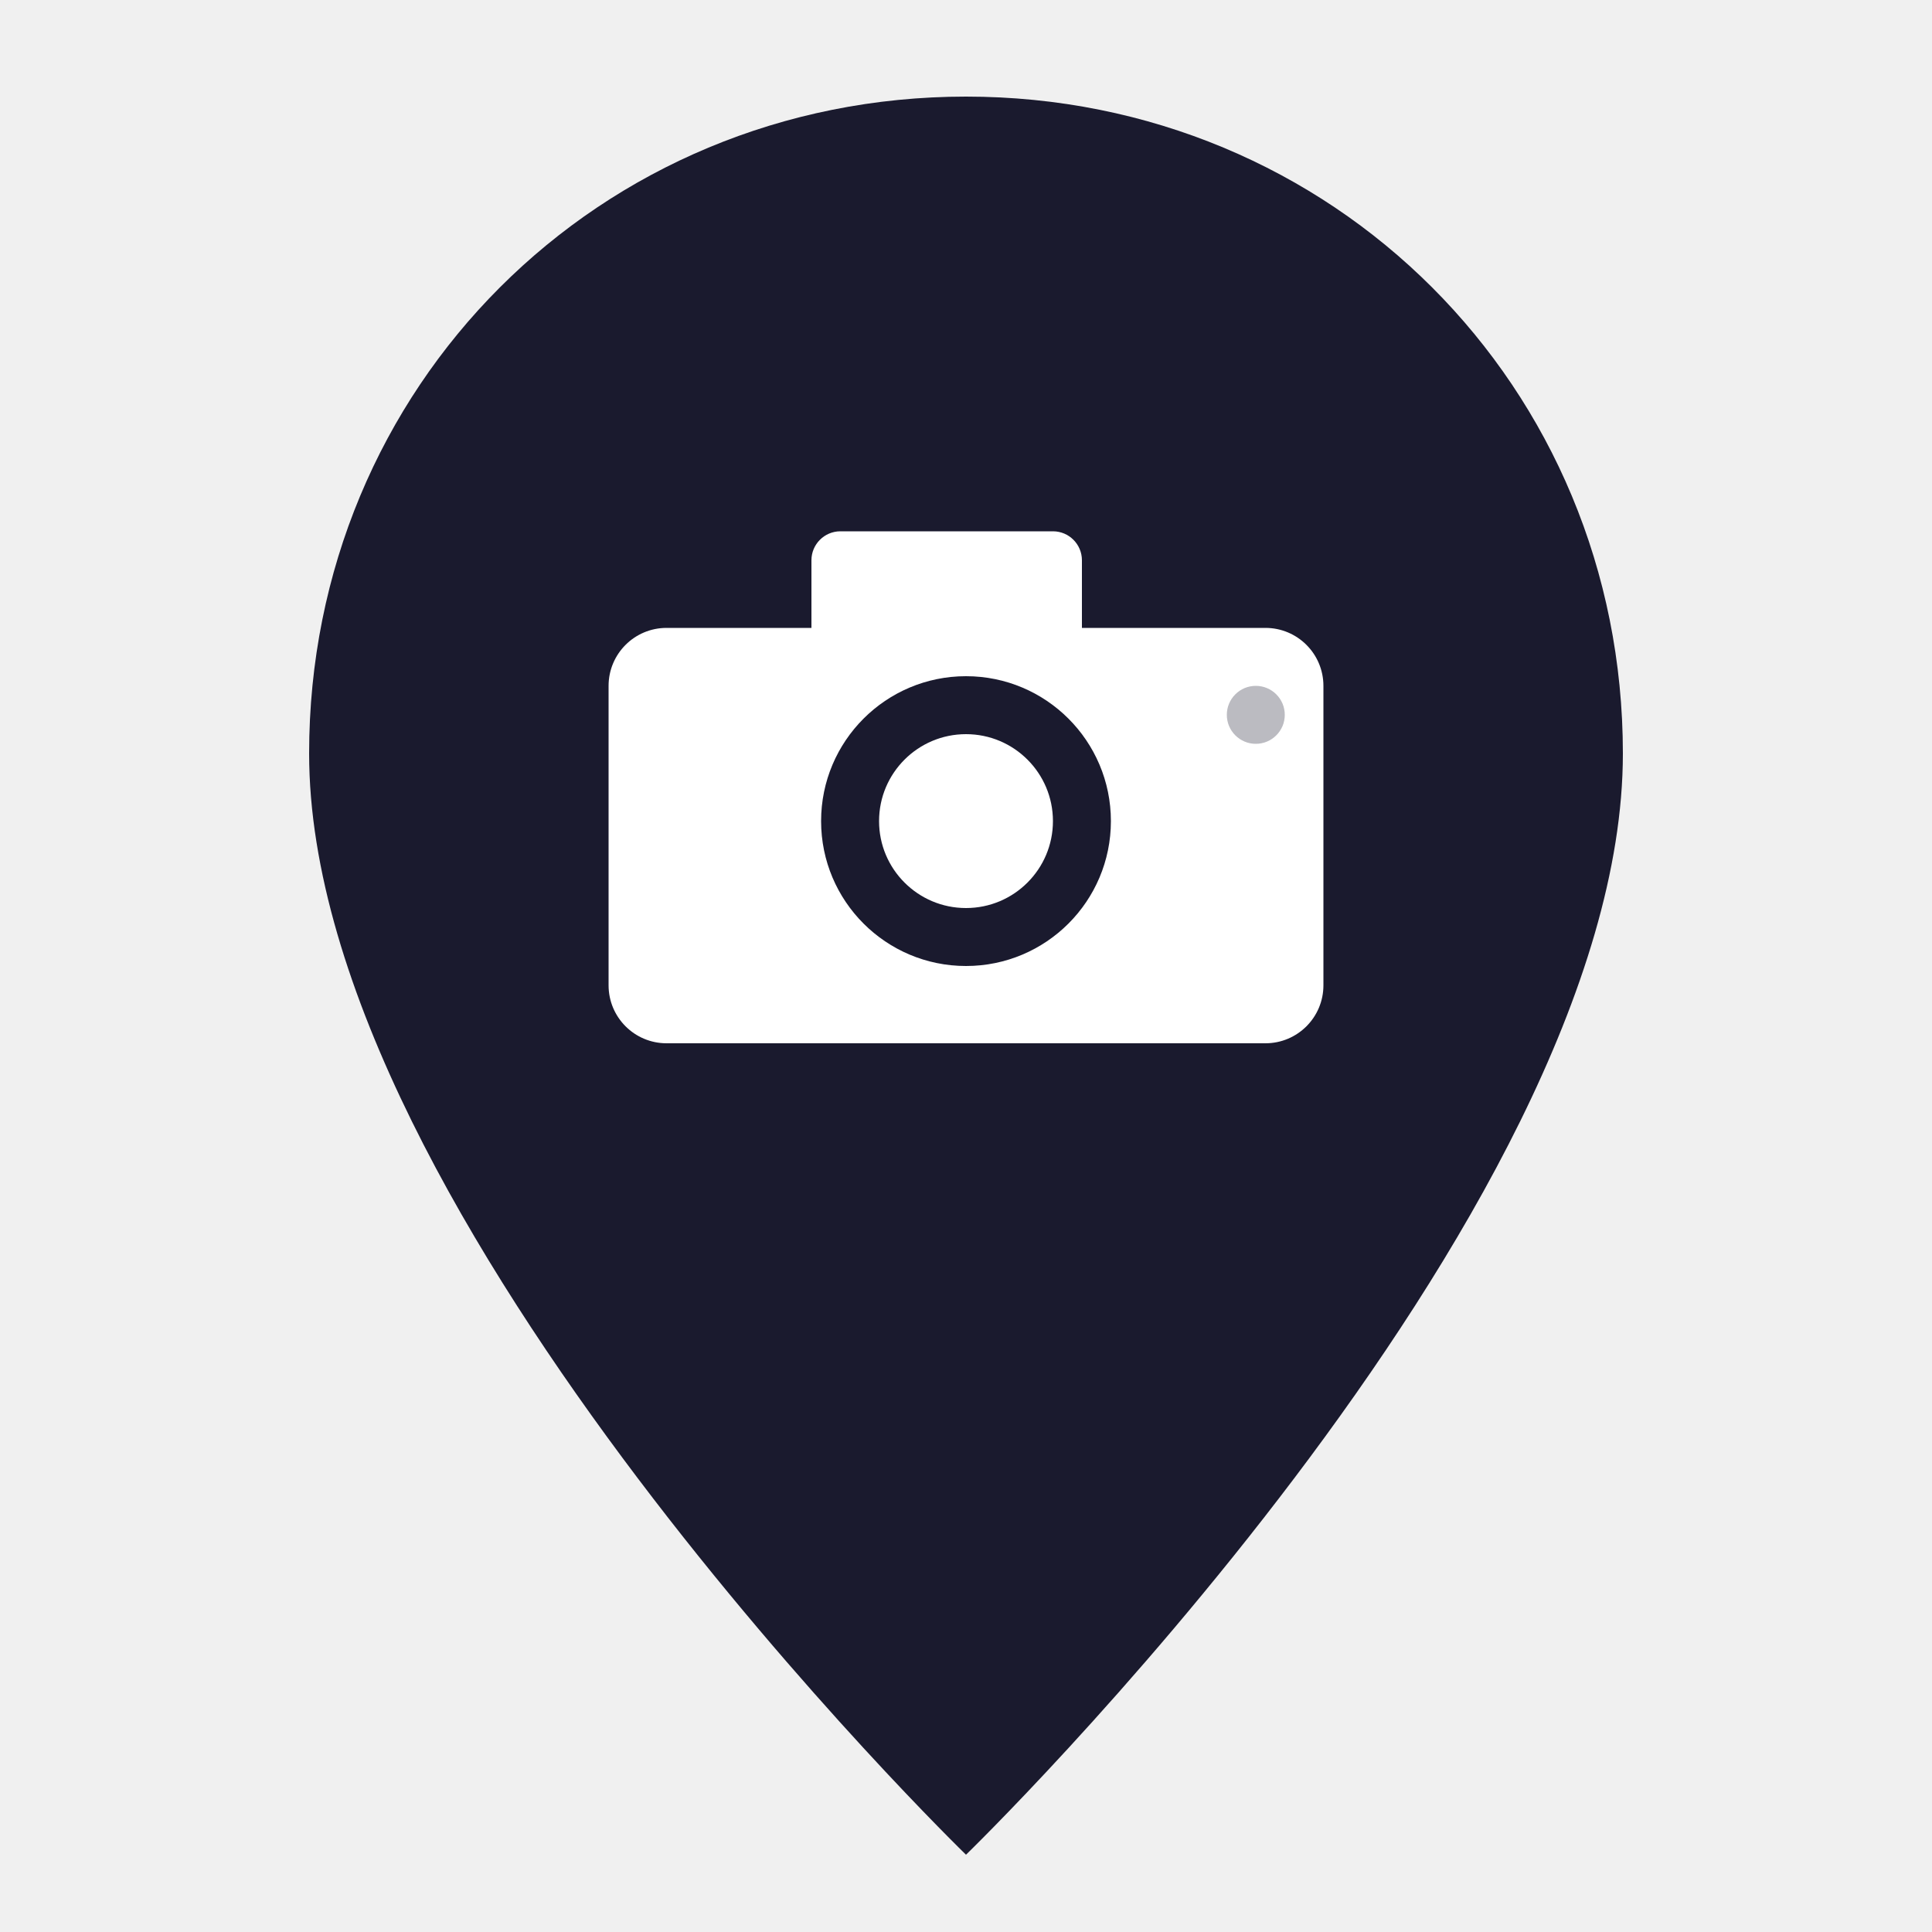
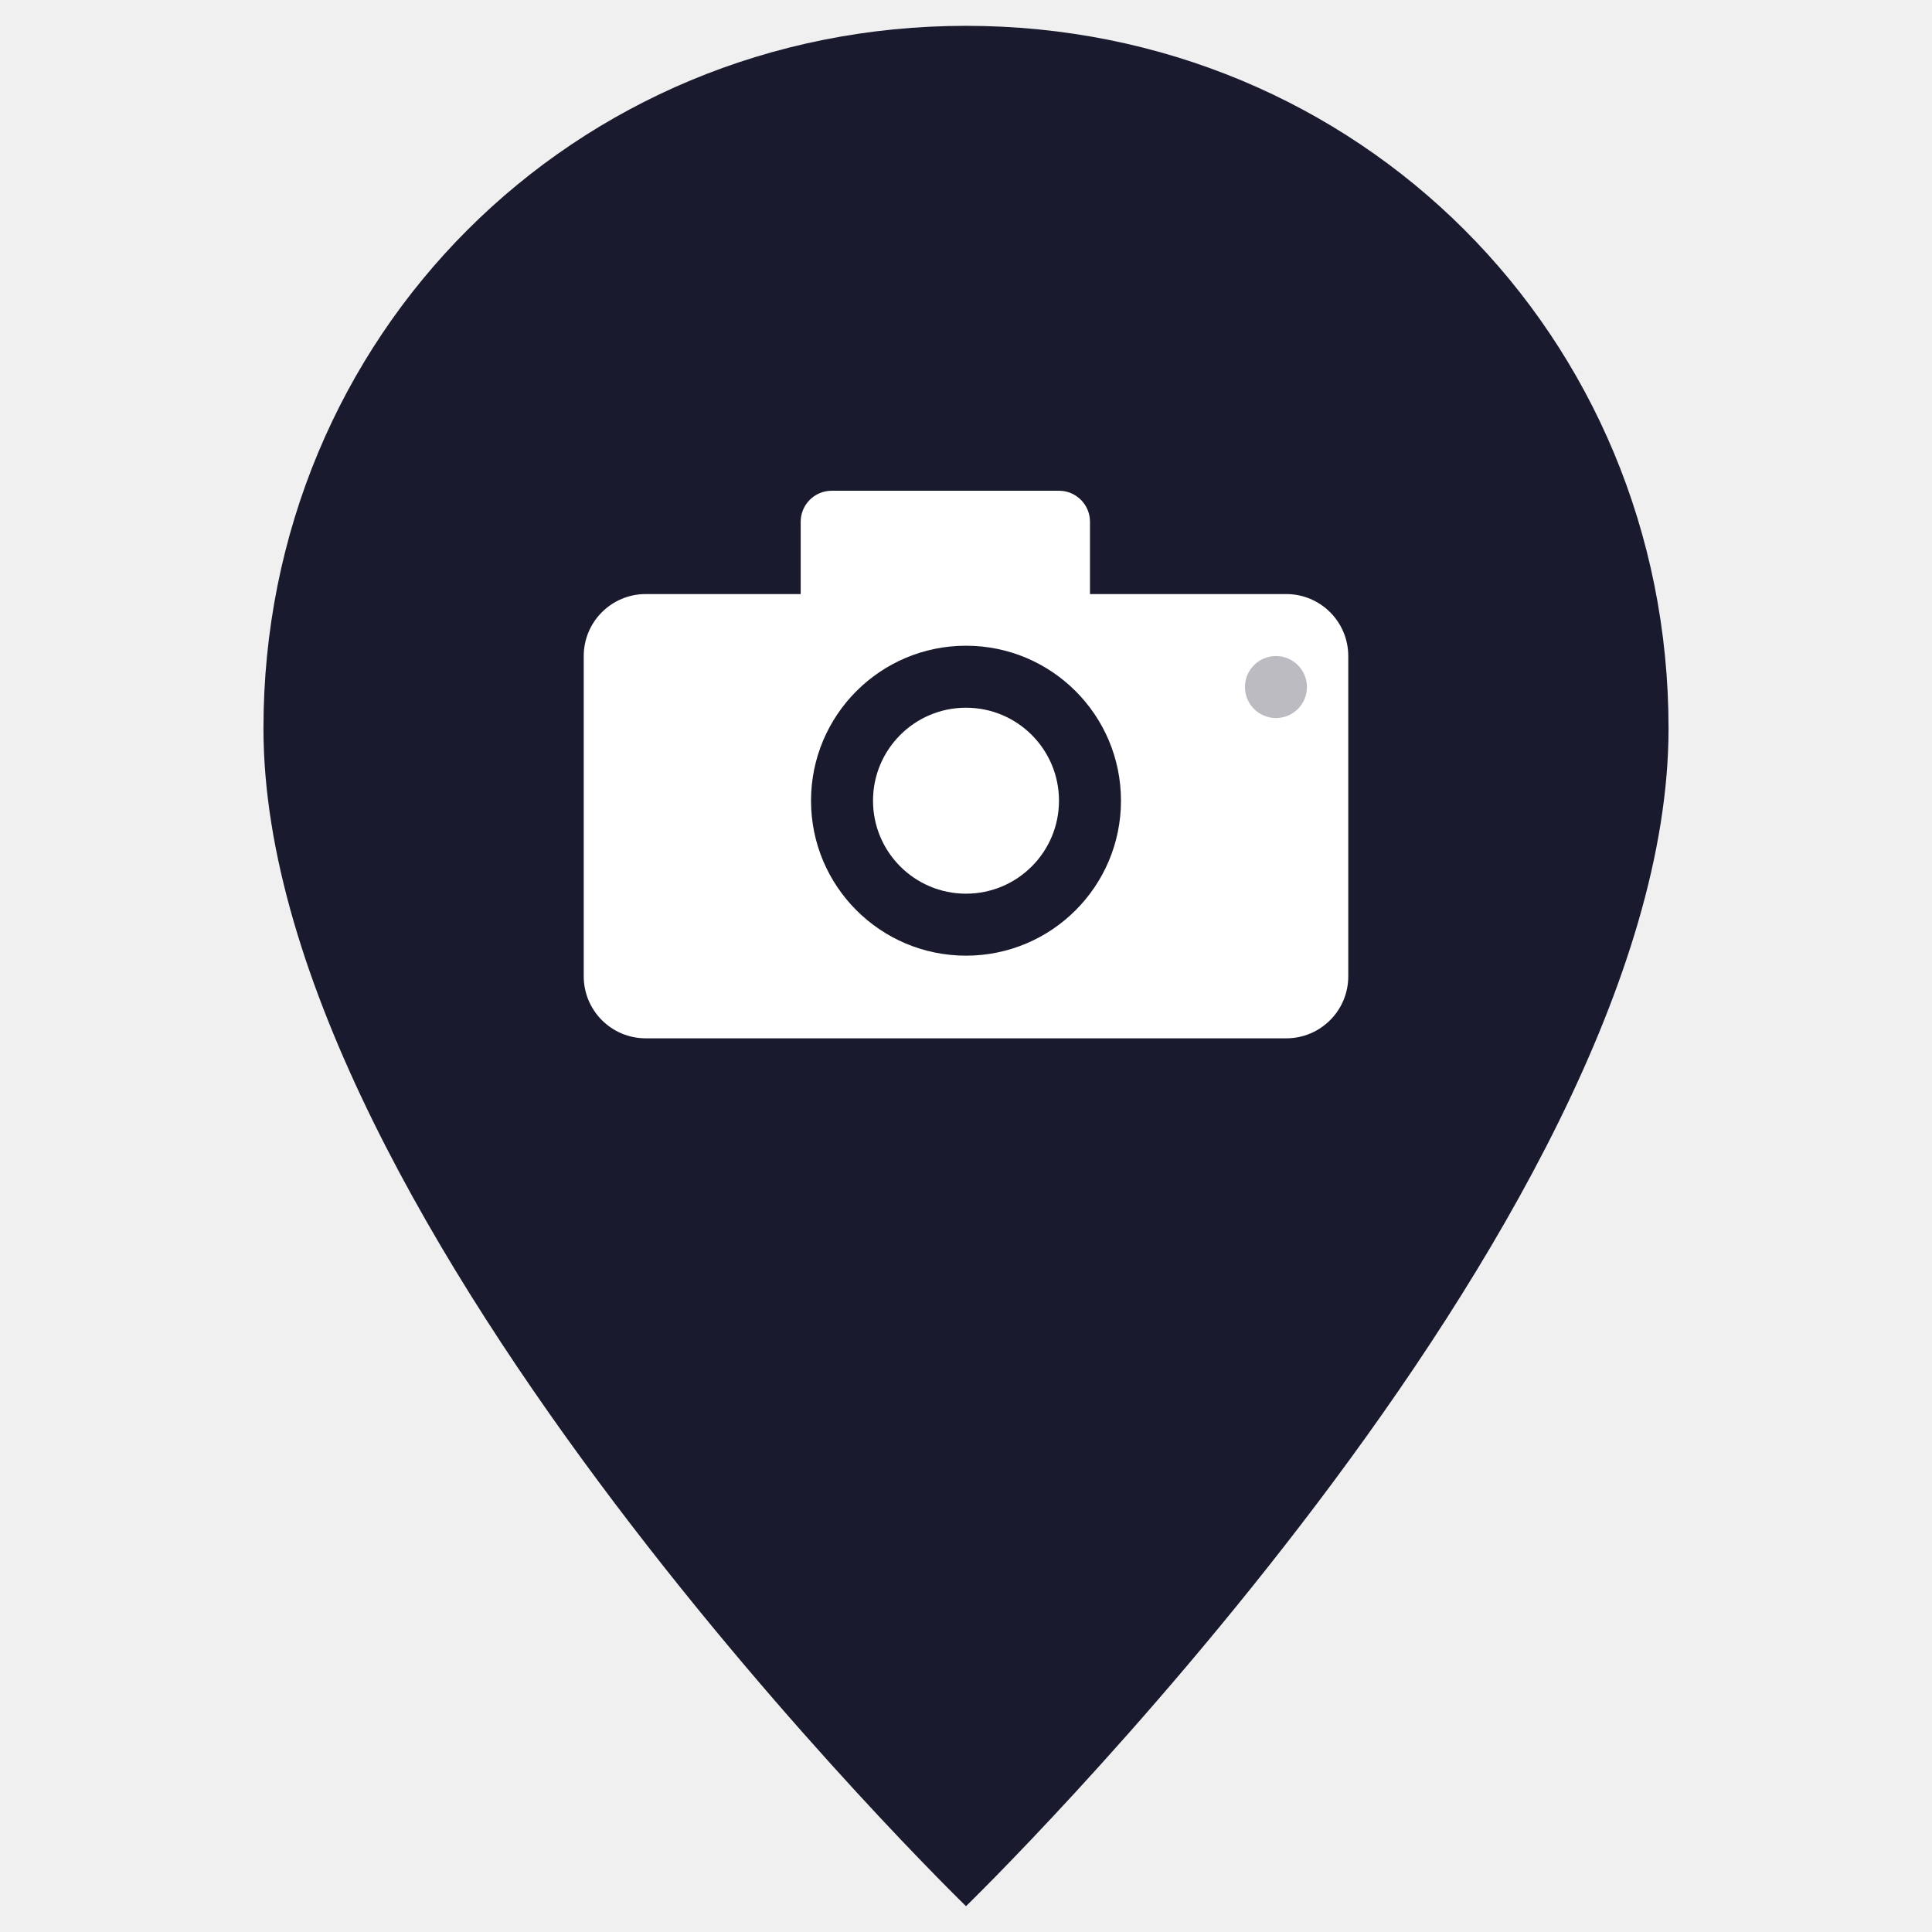
- <svg xmlns="http://www.w3.org/2000/svg" viewBox="56 60 400 400" width="64" height="64">
+ <svg xmlns="http://www.w3.org/2000/svg" viewBox="69 75 374 374" width="64" height="64">
  <path d="M256 80C180 80 120 140 120 216c0 96 136 228 136 228s136-132 136-228C392 140 332 80 256 80z" fill="#1a1a2e" />
  <rect x="182" y="190" width="148" height="86" rx="12" fill="#ffffff" />
  <rect x="224" y="170" width="56" height="28" rx="6" fill="#ffffff" />
  <circle cx="256" cy="230" r="30" fill="#1a1a2e" />
  <circle cx="256" cy="230" r="18" fill="#ffffff" />
  <circle cx="316" cy="208" r="6" fill="#1a1a2e" opacity="0.3" />
</svg>
